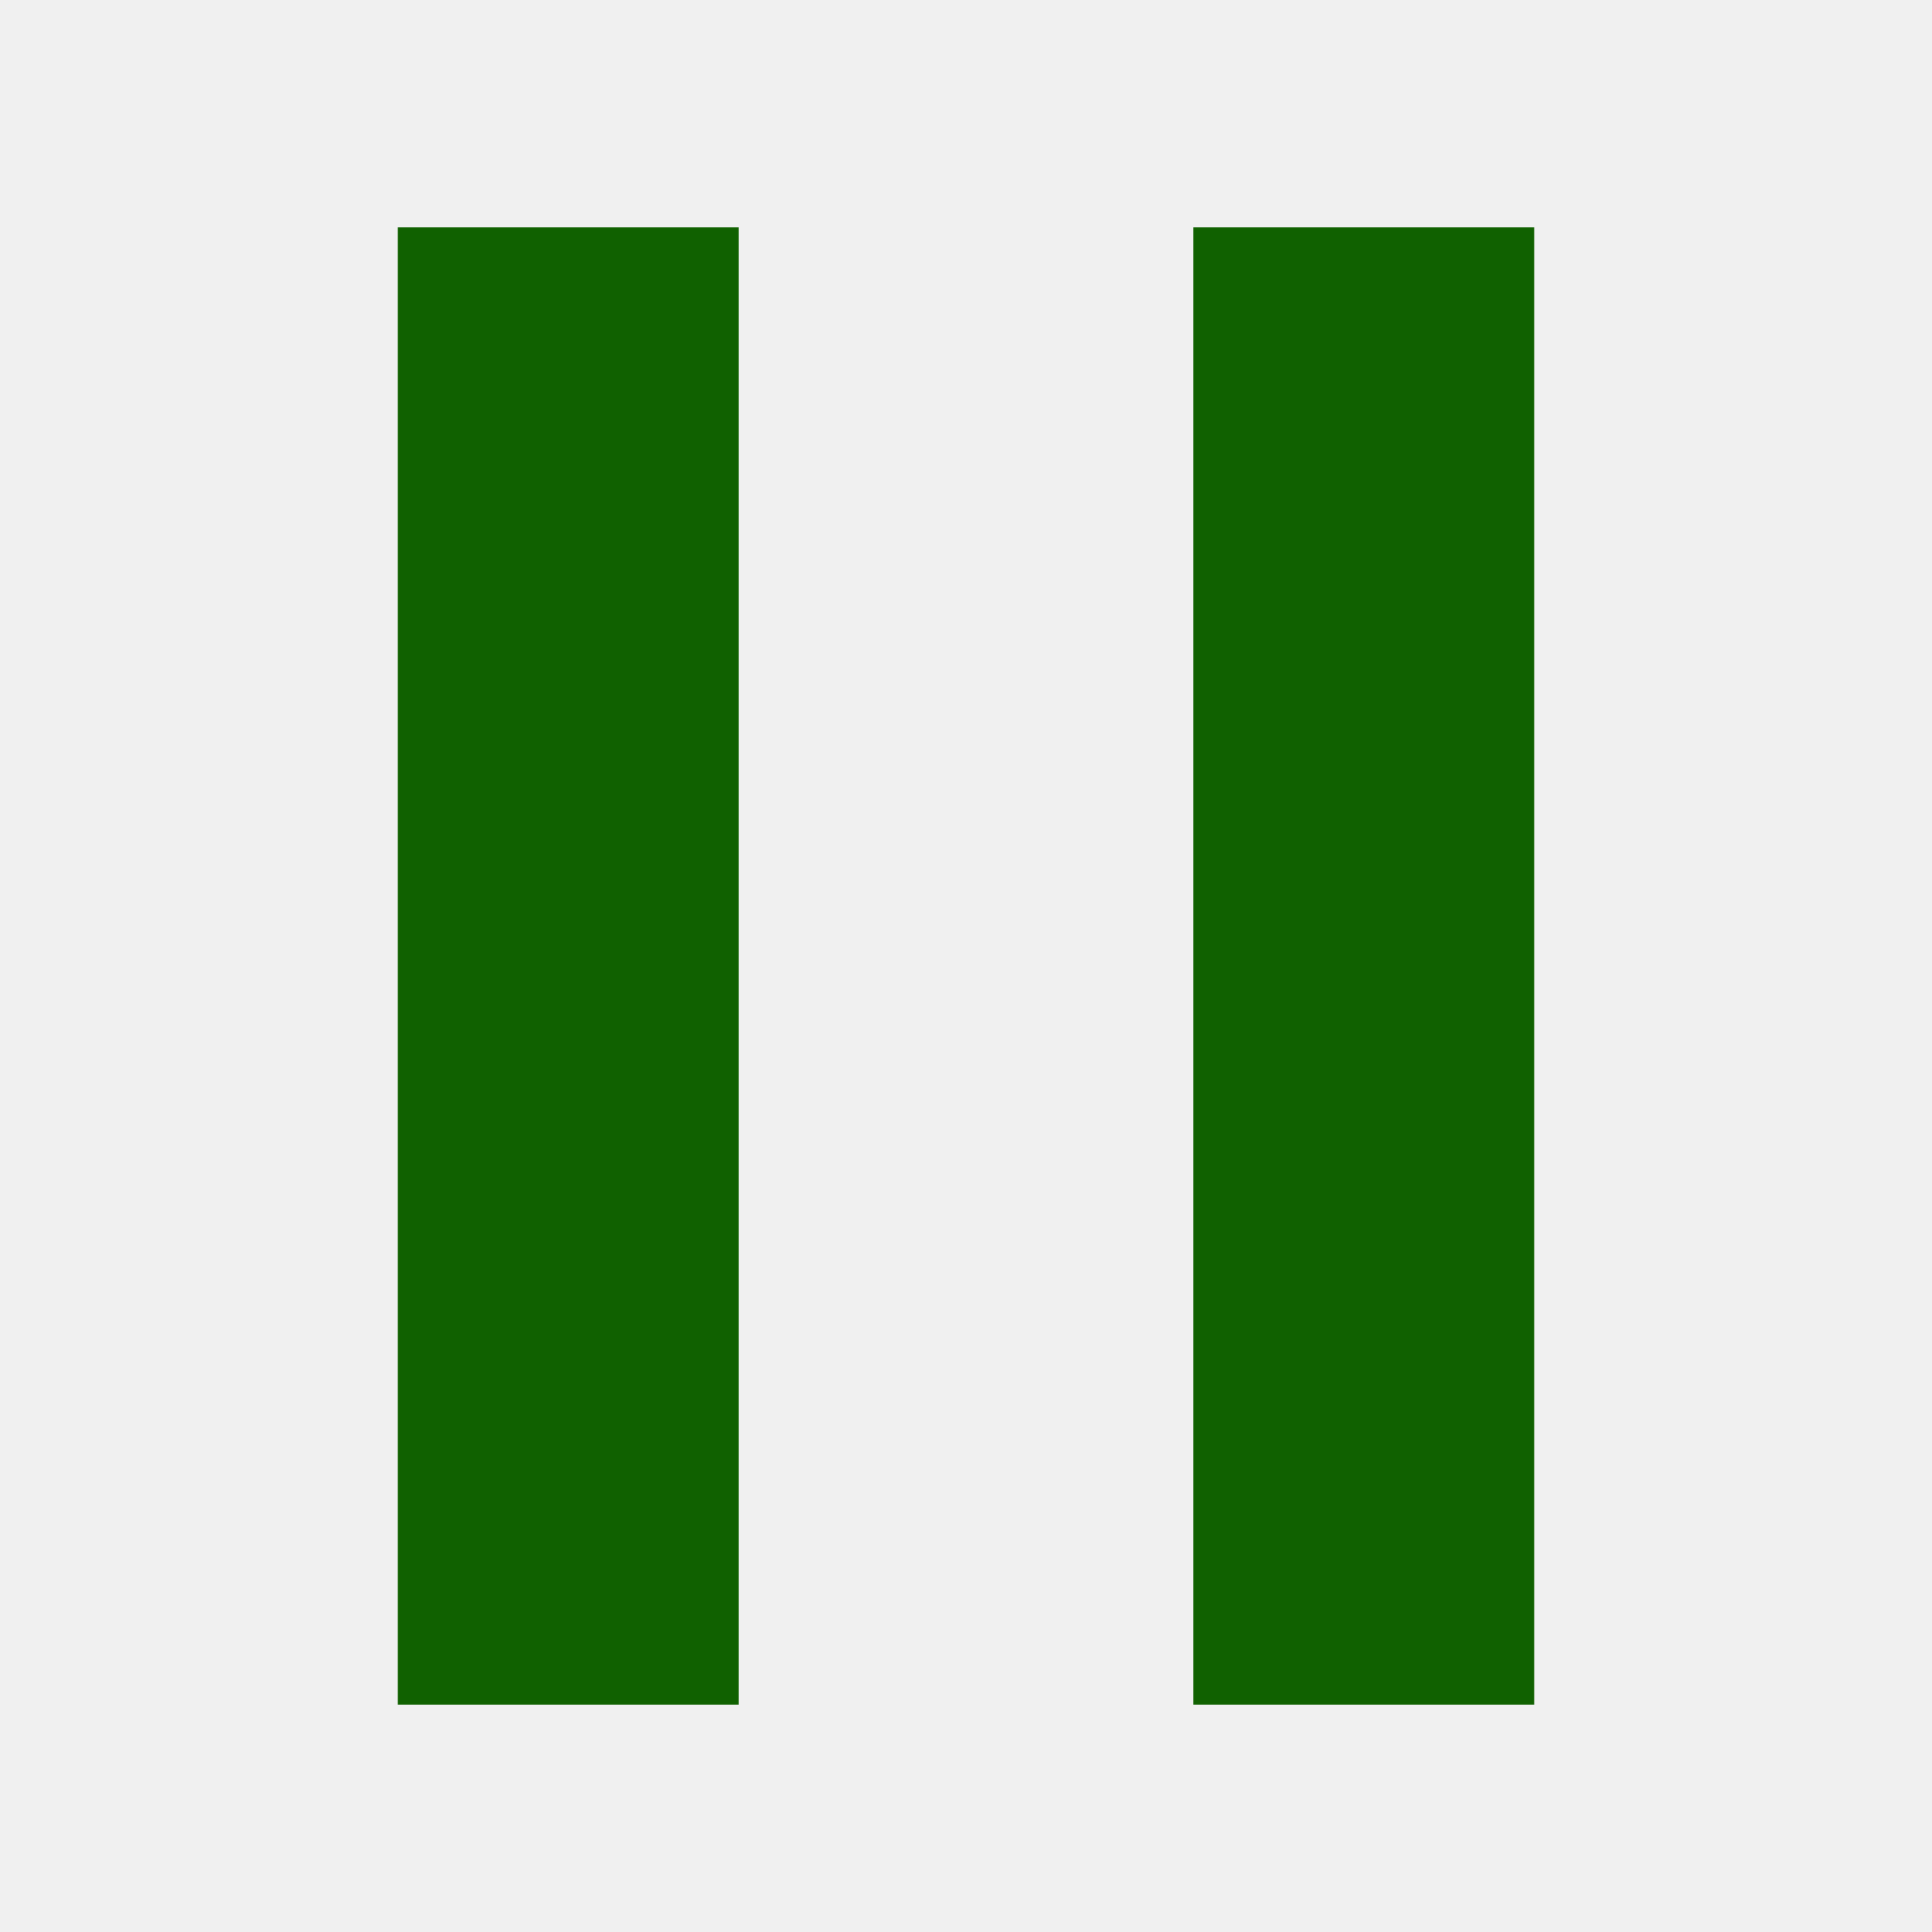
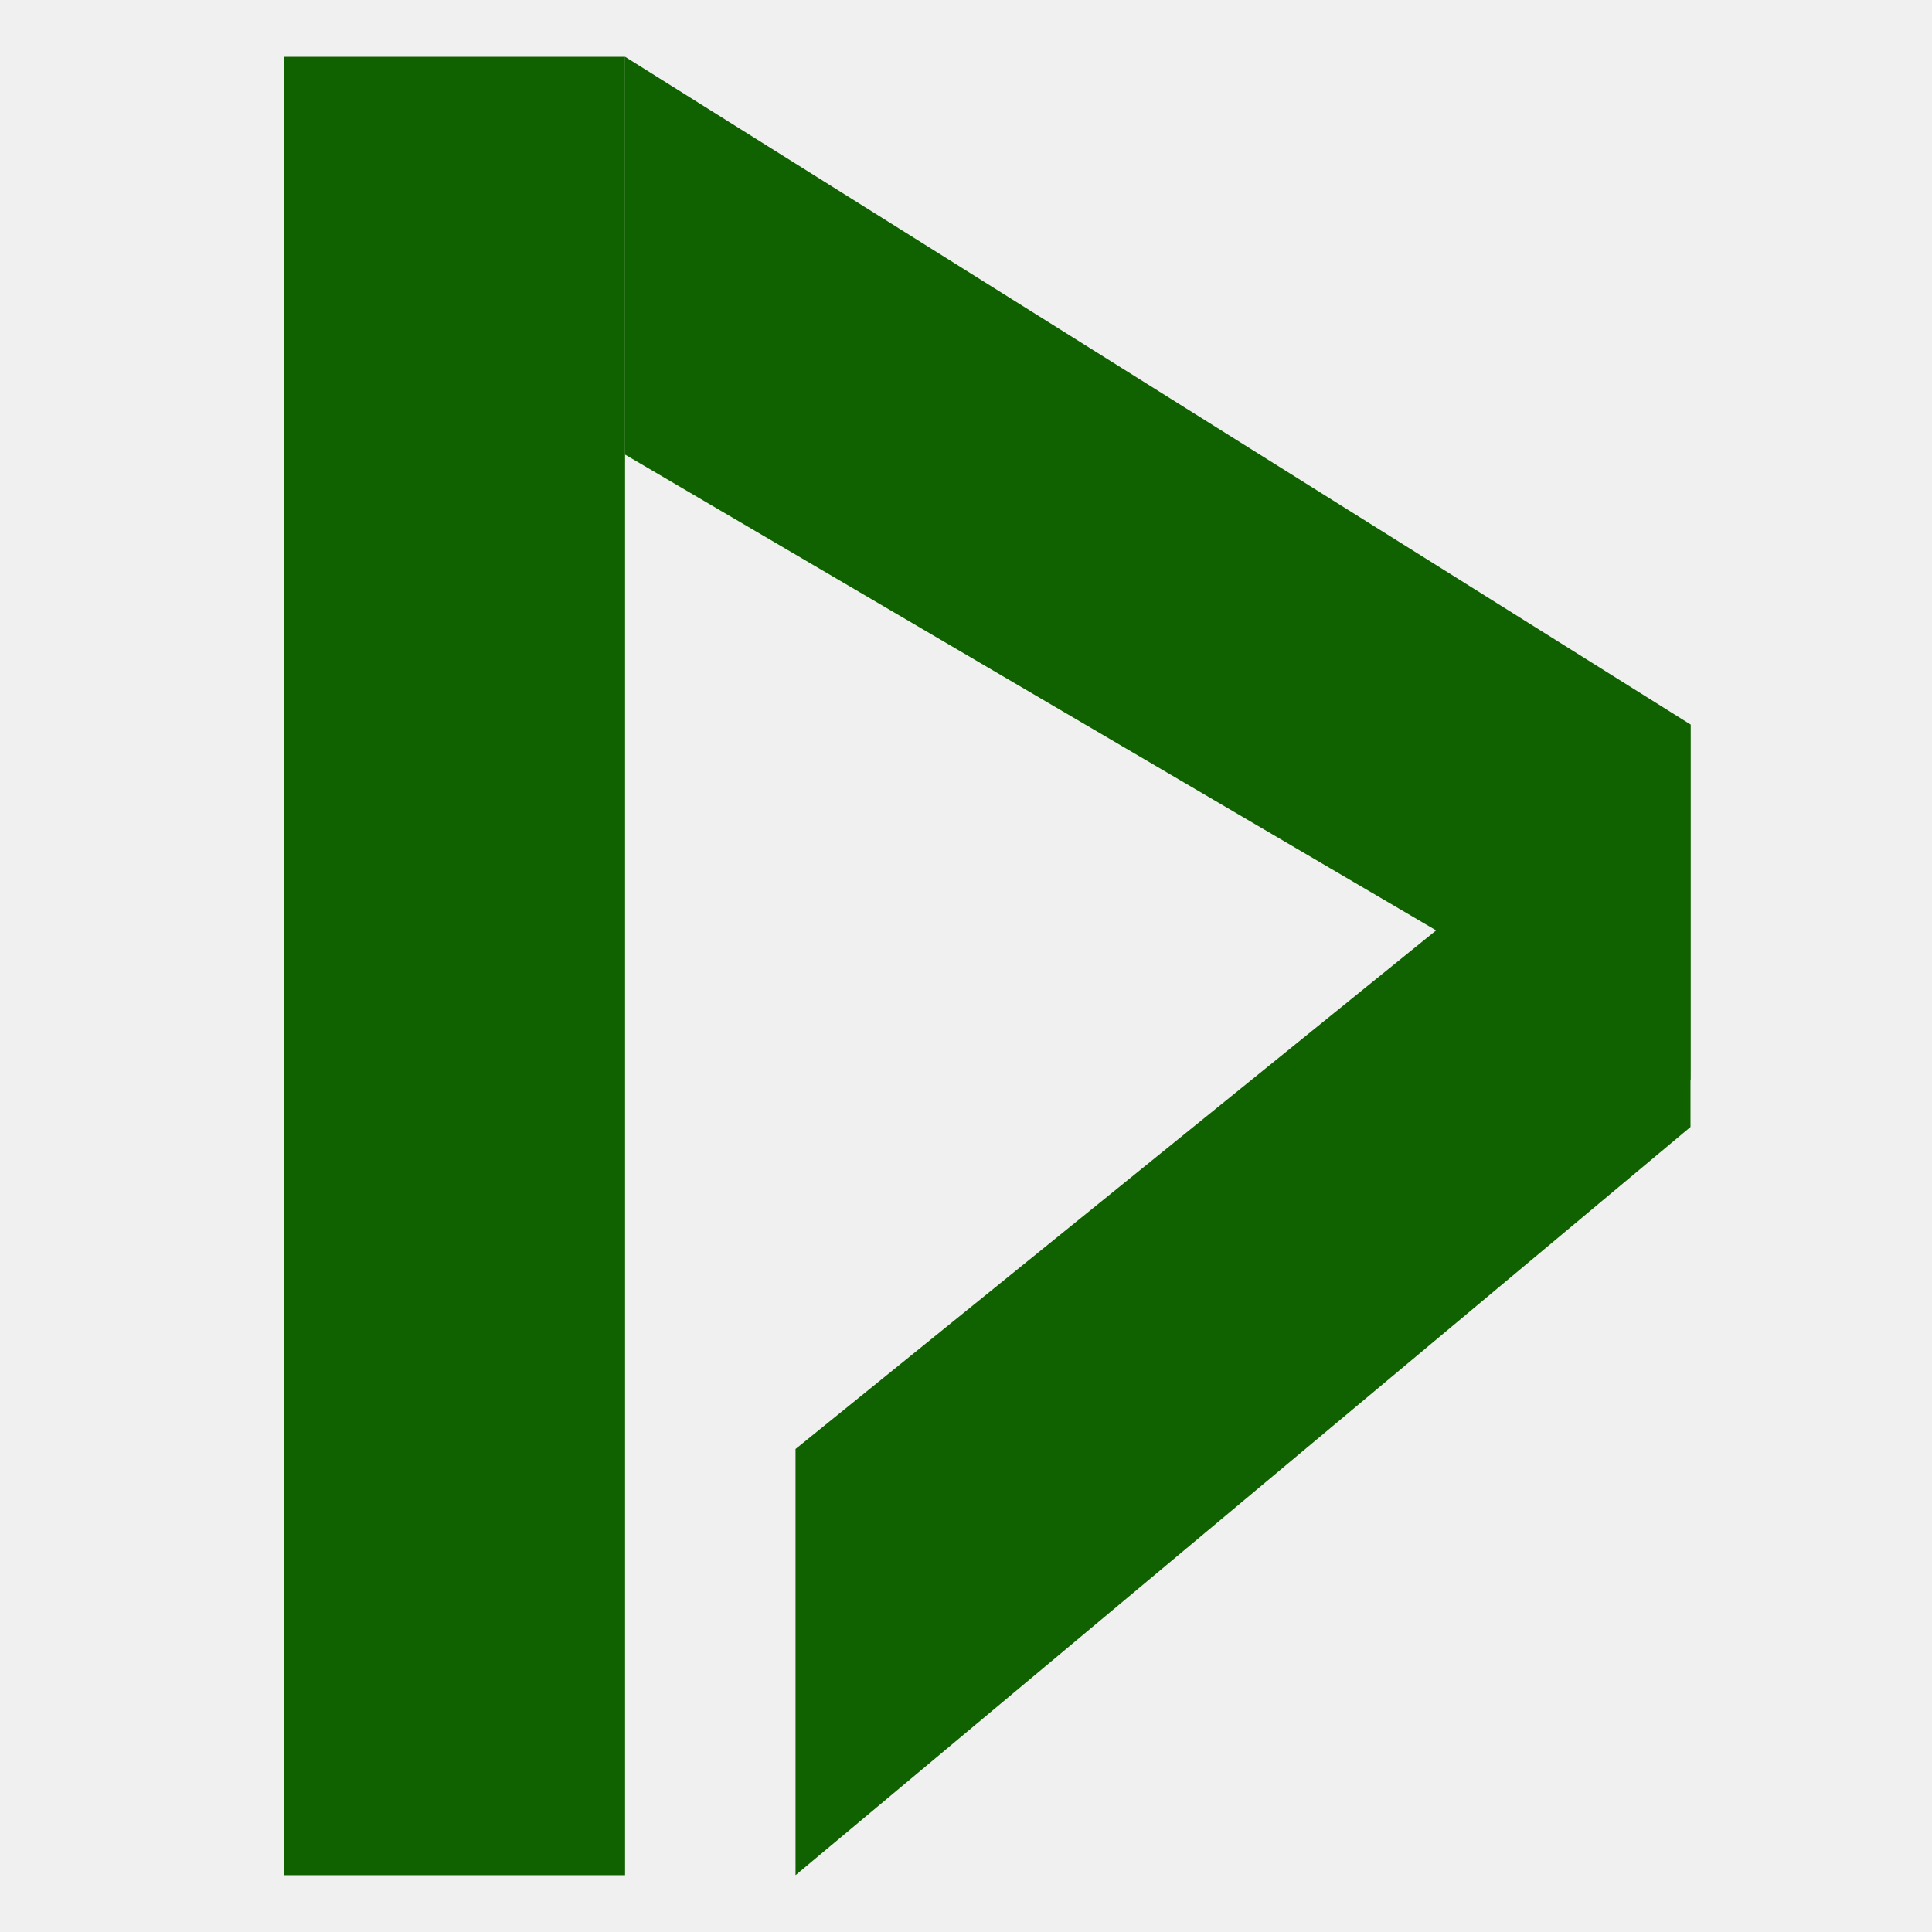
<svg xmlns="http://www.w3.org/2000/svg" width="34" height="34" viewBox="0 0 34 34" fill="none">
-   <rect x="7" y="4" width="6" height="26" fill="#106100" />
-   <rect x="21" y="4" width="6" height="26" fill="#106100" />
+   <g clip-path="url(#clip0_3033_13750)">
+     <rect x="5" y="1" width="6" height="32" fill="#106100" />
+     <path d="M29.751 12.75L11 0.999L11 8L29.751 19L29.751 12.75Z" fill="#106100" />
+     <path d="M29.75 19.833V12.749L14 25.5L14 33L29.75 19.833Z" fill="#106100" />
+   </g>
+   <defs>
+     <clipPath id="clip0_3033_13750">
+       <rect width="34" height="34" fill="white" />
+     </clipPath>
+   </defs>
</svg>
